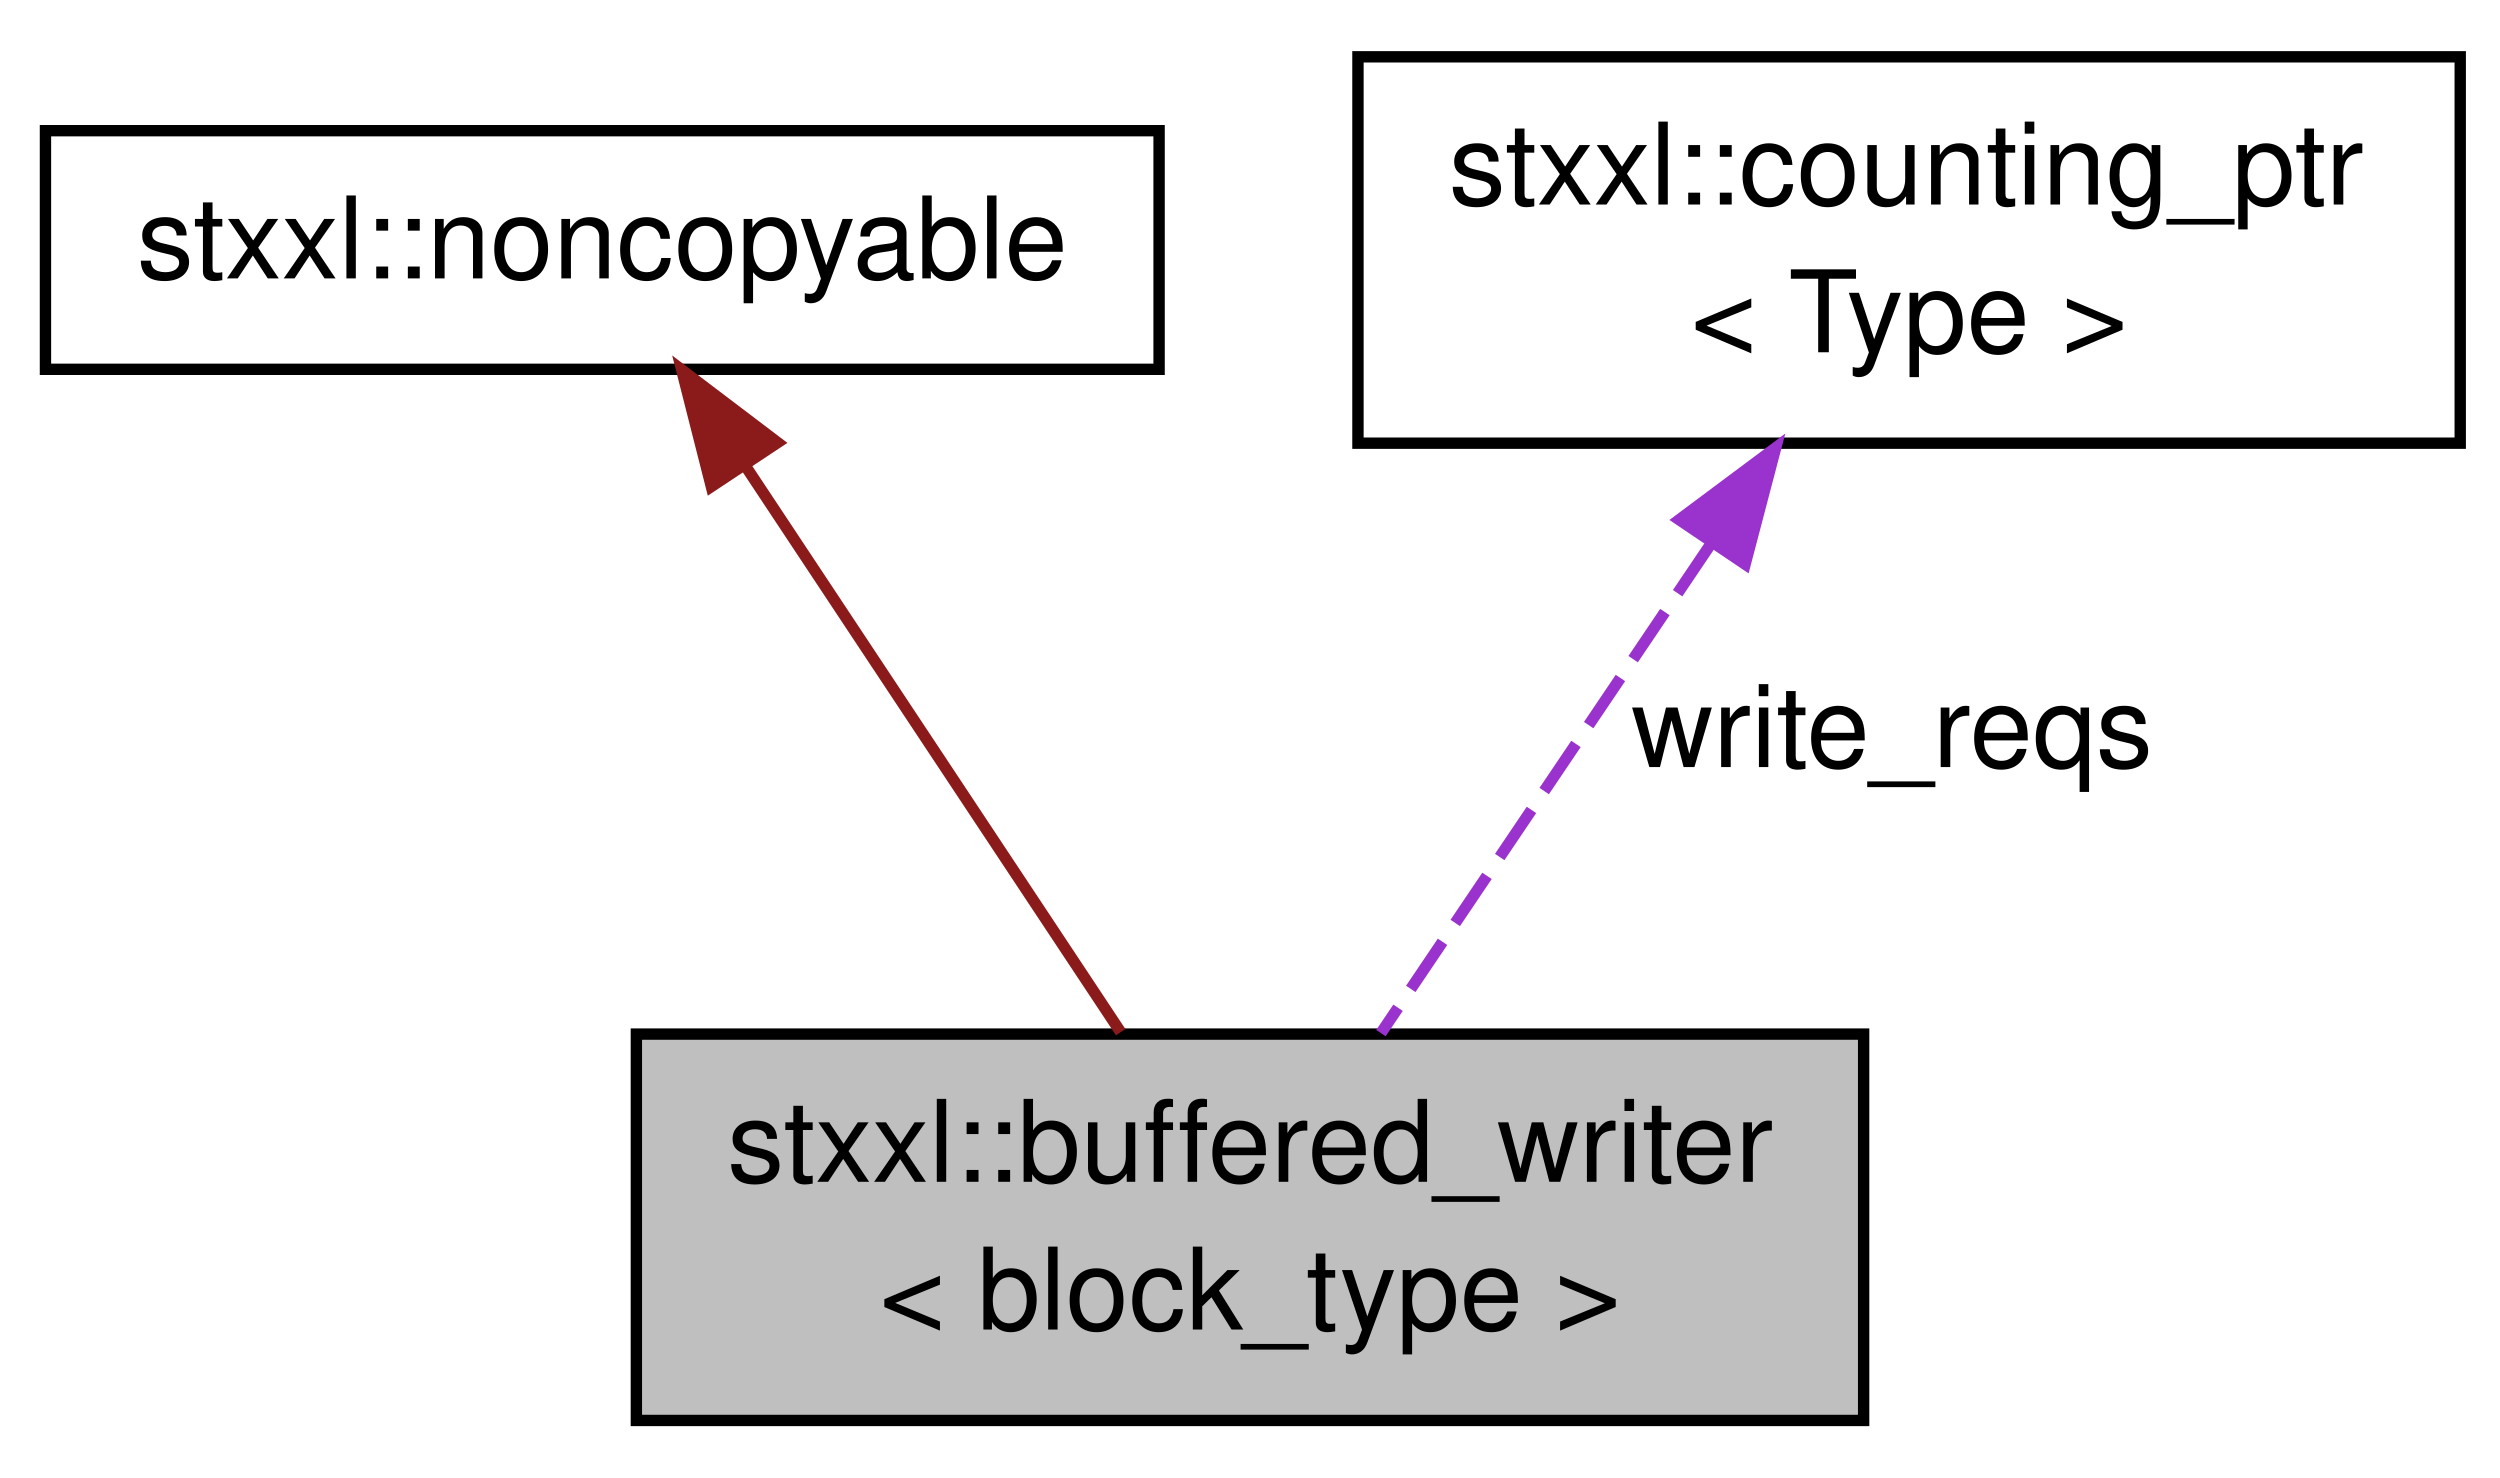
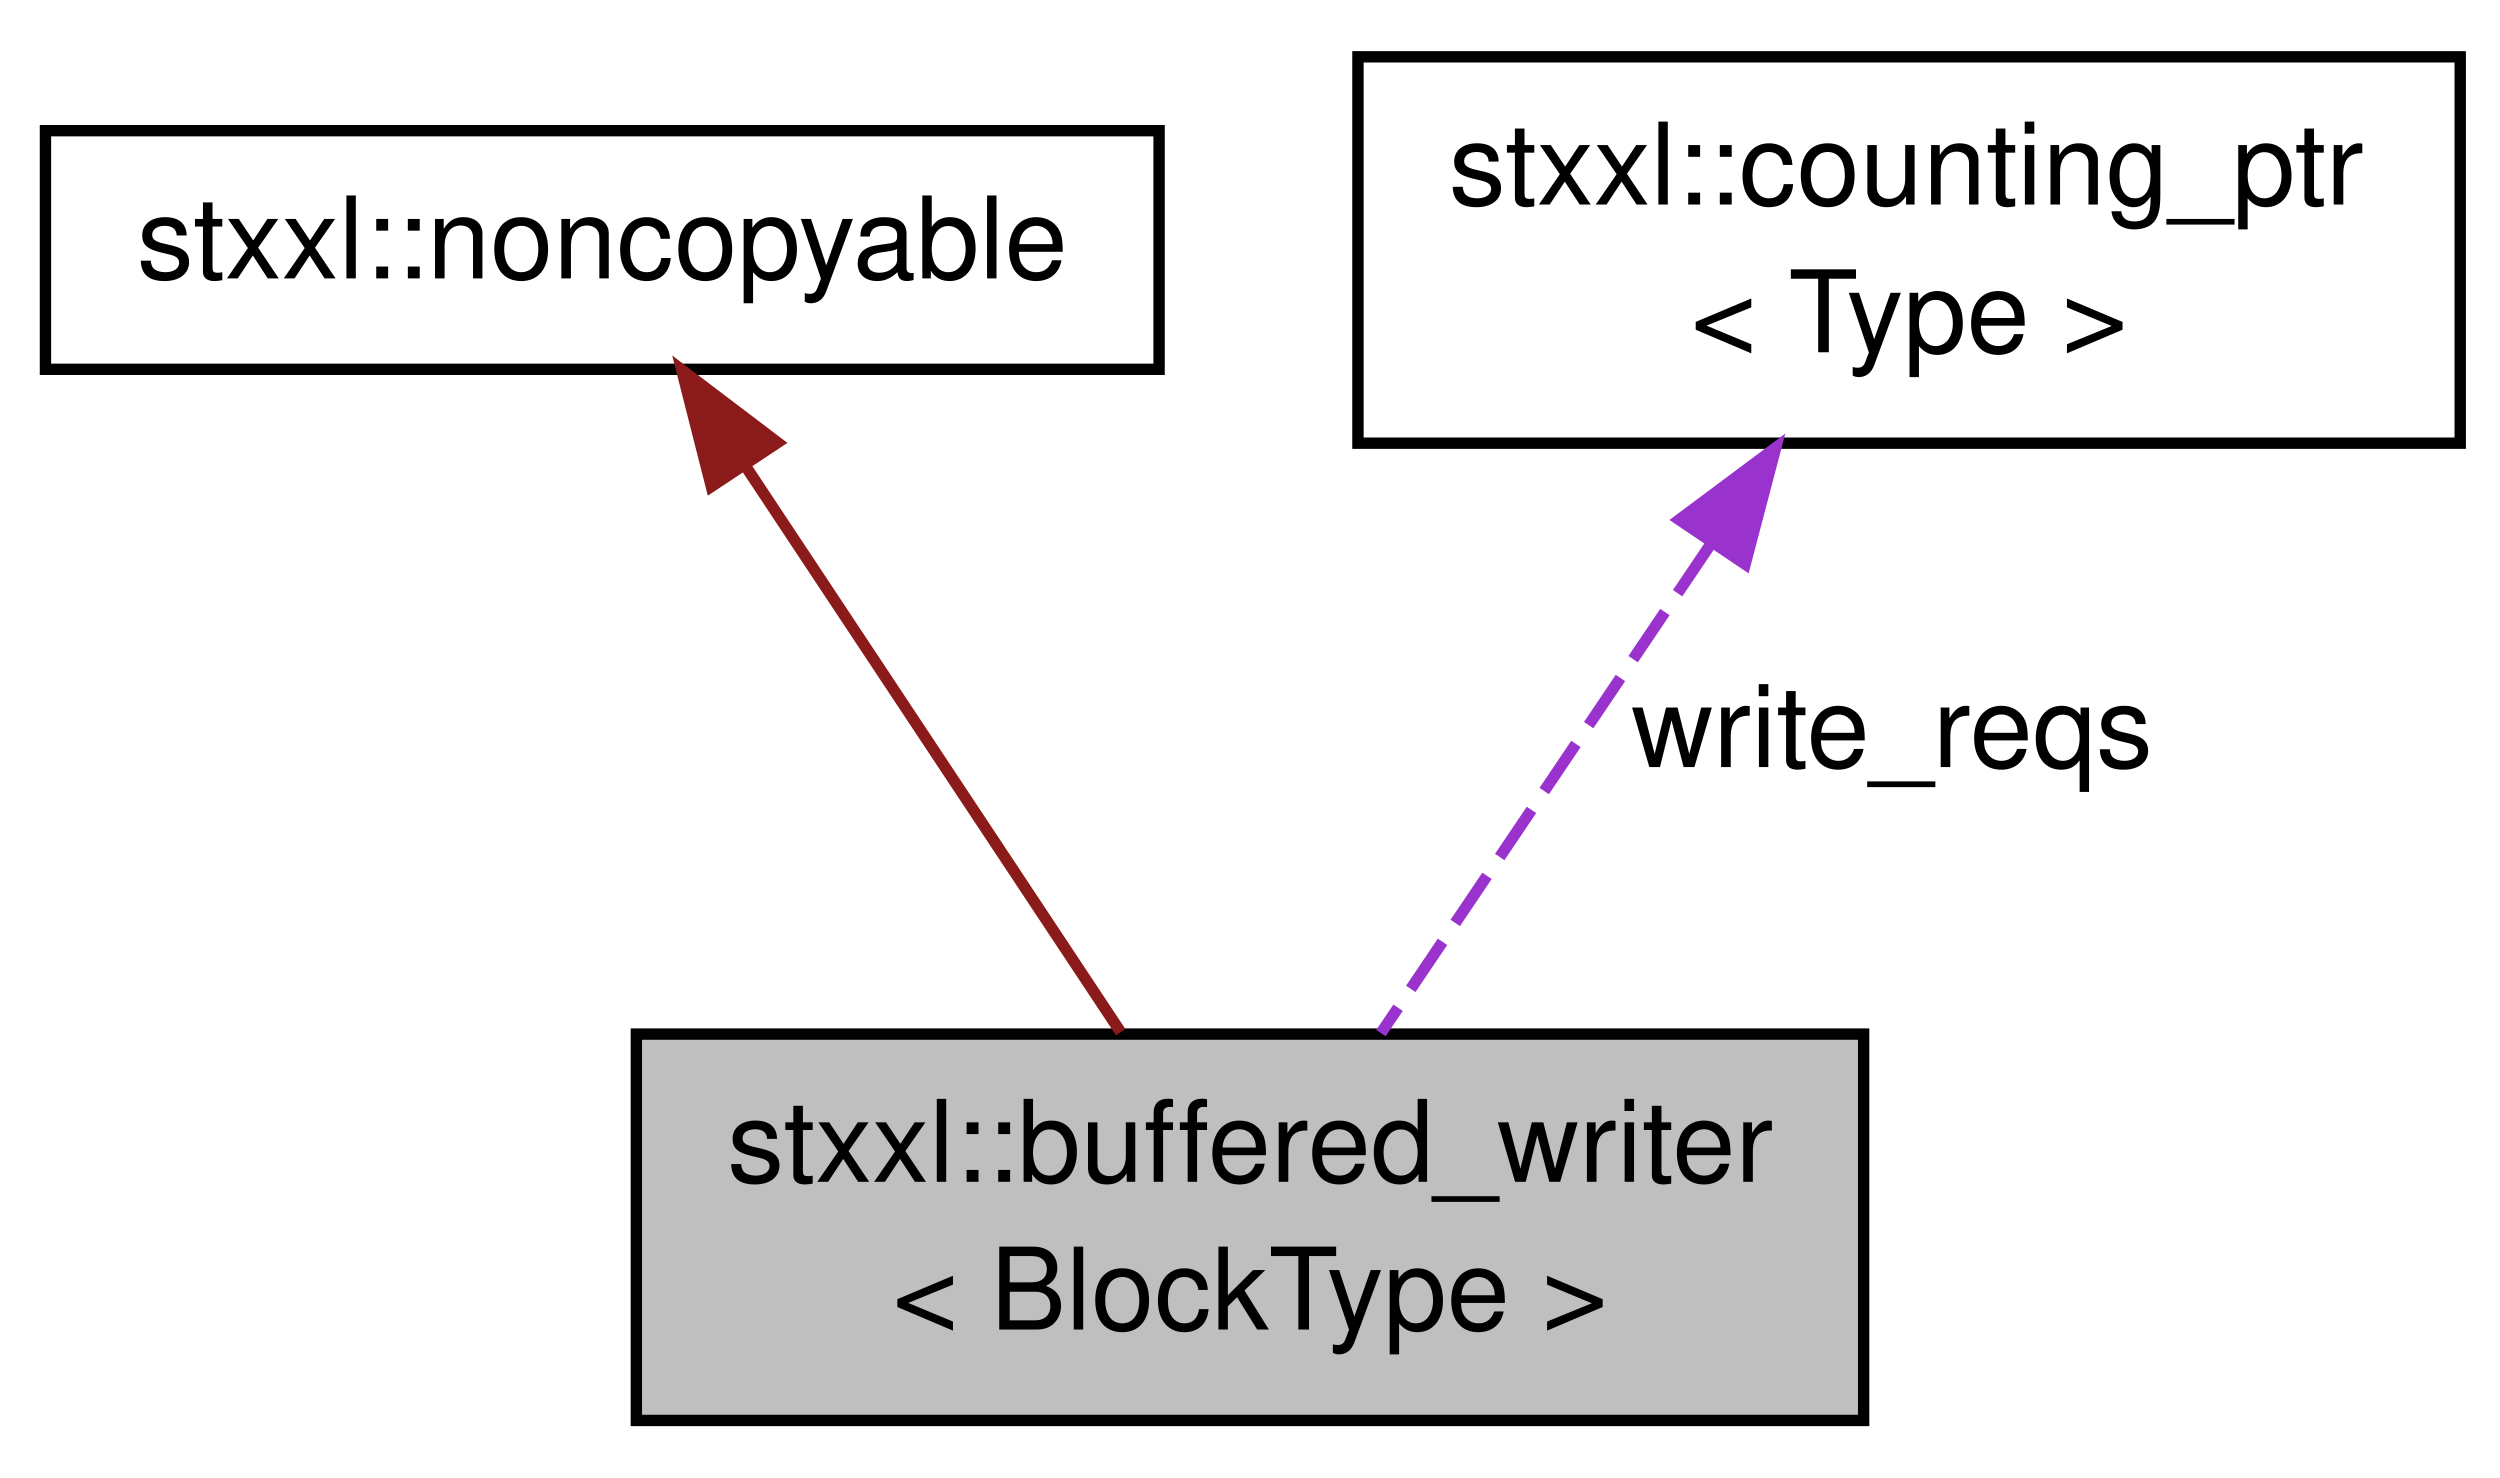
<svg xmlns="http://www.w3.org/2000/svg" xmlns:xlink="http://www.w3.org/1999/xlink" width="220pt" height="130pt" viewBox="0.00 0.00 220.00 130.00">
  <g id="graph1" class="graph" transform="scale(1 1) rotate(0) translate(4 126)">
    <g id="node1" class="node">
      <polygon fill="#bfbfbf" stroke="black" points="52,-1 52,-35 160,-35 160,-1 52,-1" />
      <text text-anchor="start" x="60" y="-22" font-family="Helvetica,sans-Serif" font-size="10.00">stxxl::buffered_writer</text>
-       <text text-anchor="middle" x="106" y="-9" font-family="Helvetica,sans-Serif" font-size="10.00">&lt; block_type &gt;</text>
+       <text text-anchor="middle" x="106" y="-9" font-family="Helvetica,sans-Serif" font-size="10.00">&lt; BlockType &gt;</text>
    </g>
    <g id="node2" class="node">
      <a xlink:href="classstxxl_1_1noncopyable.html" target="_top" xlink:title="stxxl::noncopyable">
        <polygon fill="none" stroke="black" points="0,-93.5 0,-114.5 98,-114.5 98,-93.5 0,-93.5" />
        <text text-anchor="middle" x="49" y="-101.5" font-family="Helvetica,sans-Serif" font-size="10.00">stxxl::noncopyable</text>
      </a>
    </g>
    <g id="edge2" class="edge">
      <path fill="none" stroke="#8b1a1a" d="M61.58,-85.019C71.451,-70.127 85.071,-49.577 94.619,-35.171" />
      <polygon fill="#8b1a1a" stroke="#8b1a1a" points="58.597,-83.186 55.989,-93.455 64.431,-87.053 58.597,-83.186" />
    </g>
    <g id="node4" class="node">
      <a xlink:href="classstxxl_1_1counting__ptr.html" target="_top" xlink:title="High-performance smart pointer used as a wrapping reference counting pointer. ">
        <polygon fill="none" stroke="black" points="115.5,-87 115.5,-121 212.5,-121 212.5,-87 115.5,-87" />
        <text text-anchor="start" x="123.5" y="-108" font-family="Helvetica,sans-Serif" font-size="10.00">stxxl::counting_ptr</text>
        <text text-anchor="middle" x="164" y="-95" font-family="Helvetica,sans-Serif" font-size="10.00">&lt; Type &gt;</text>
      </a>
    </g>
    <g id="edge4" class="edge">
      <path fill="none" stroke="#9a32cd" stroke-dasharray="5,2" d="M146.426,-77.943C137.051,-64.041 125.779,-47.327 117.522,-35.084" />
      <polygon fill="#9a32cd" stroke="#9a32cd" points="143.77,-80.263 152.263,-86.597 149.573,-76.349 143.77,-80.263" />
      <text text-anchor="middle" x="162.5" y="-58.5" font-family="Helvetica,sans-Serif" font-size="10.00"> write_reqs</text>
    </g>
  </g>
</svg>
